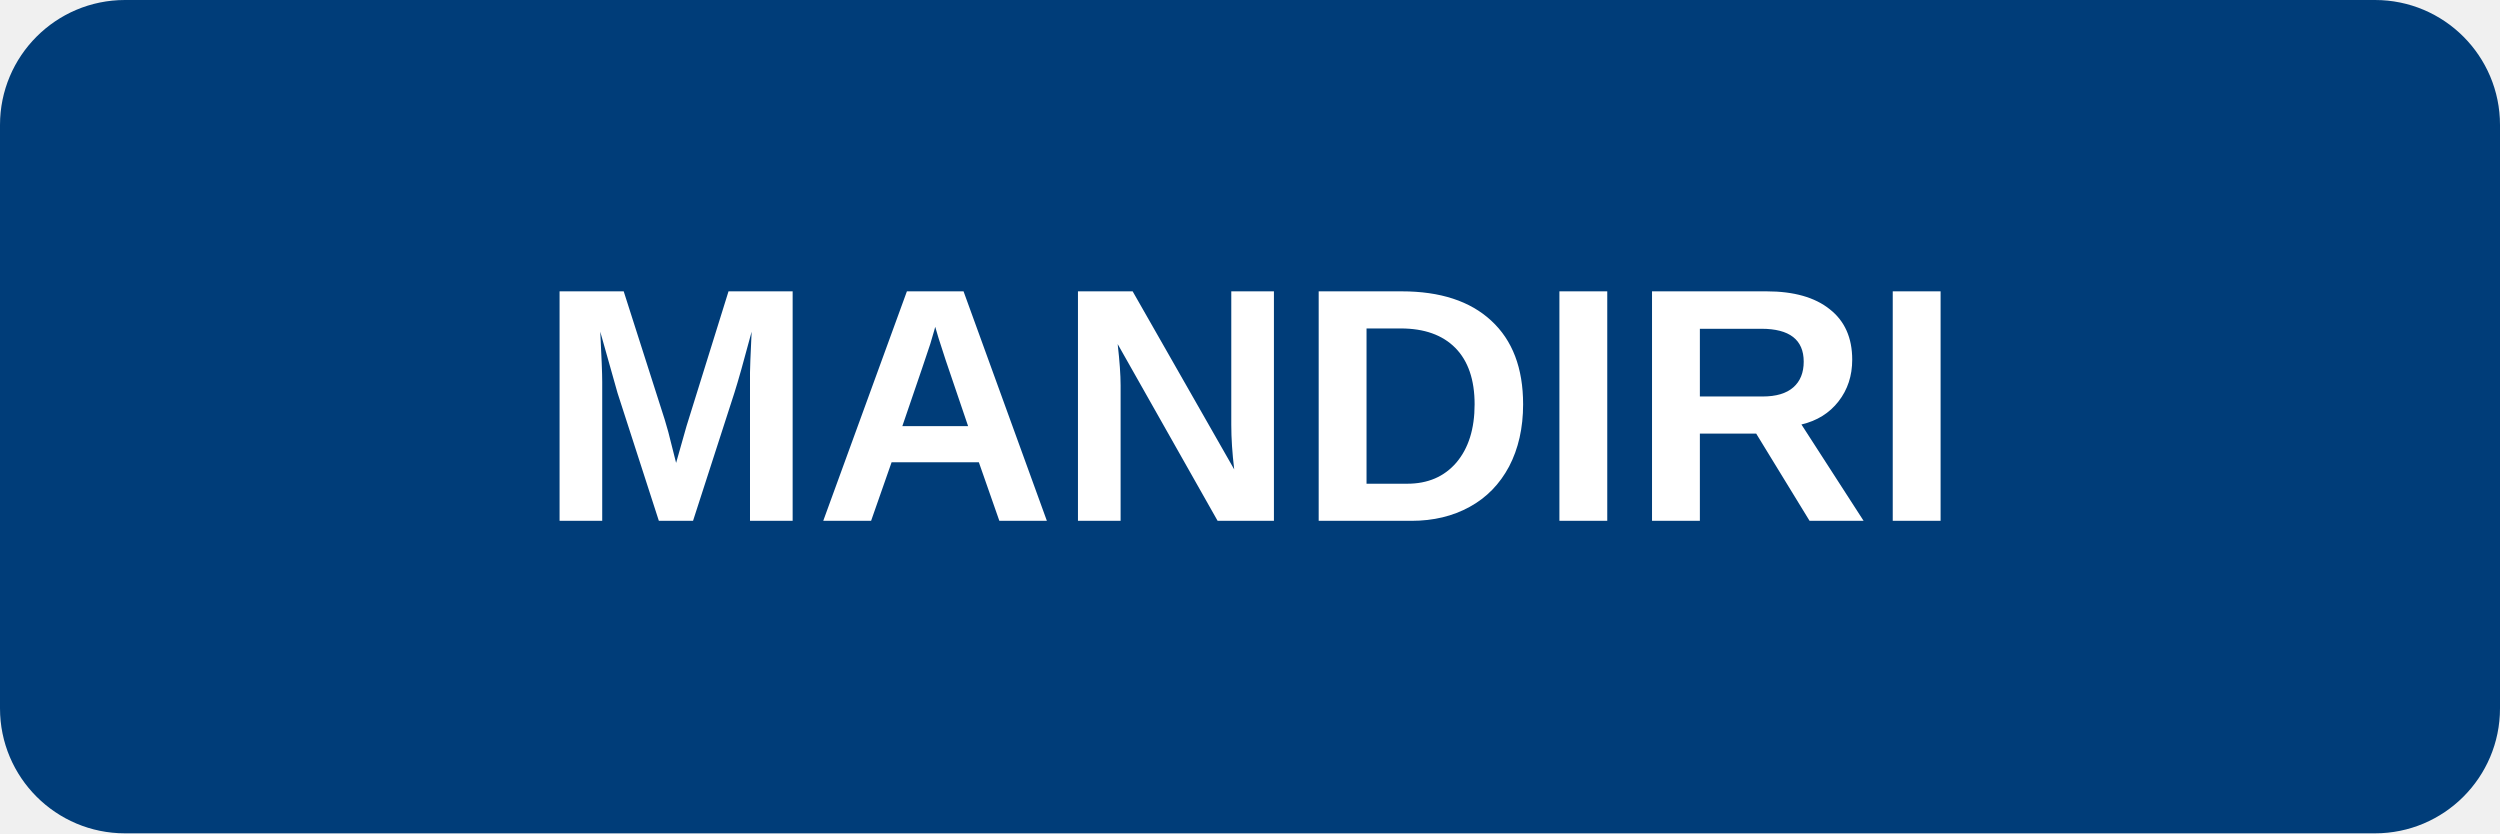
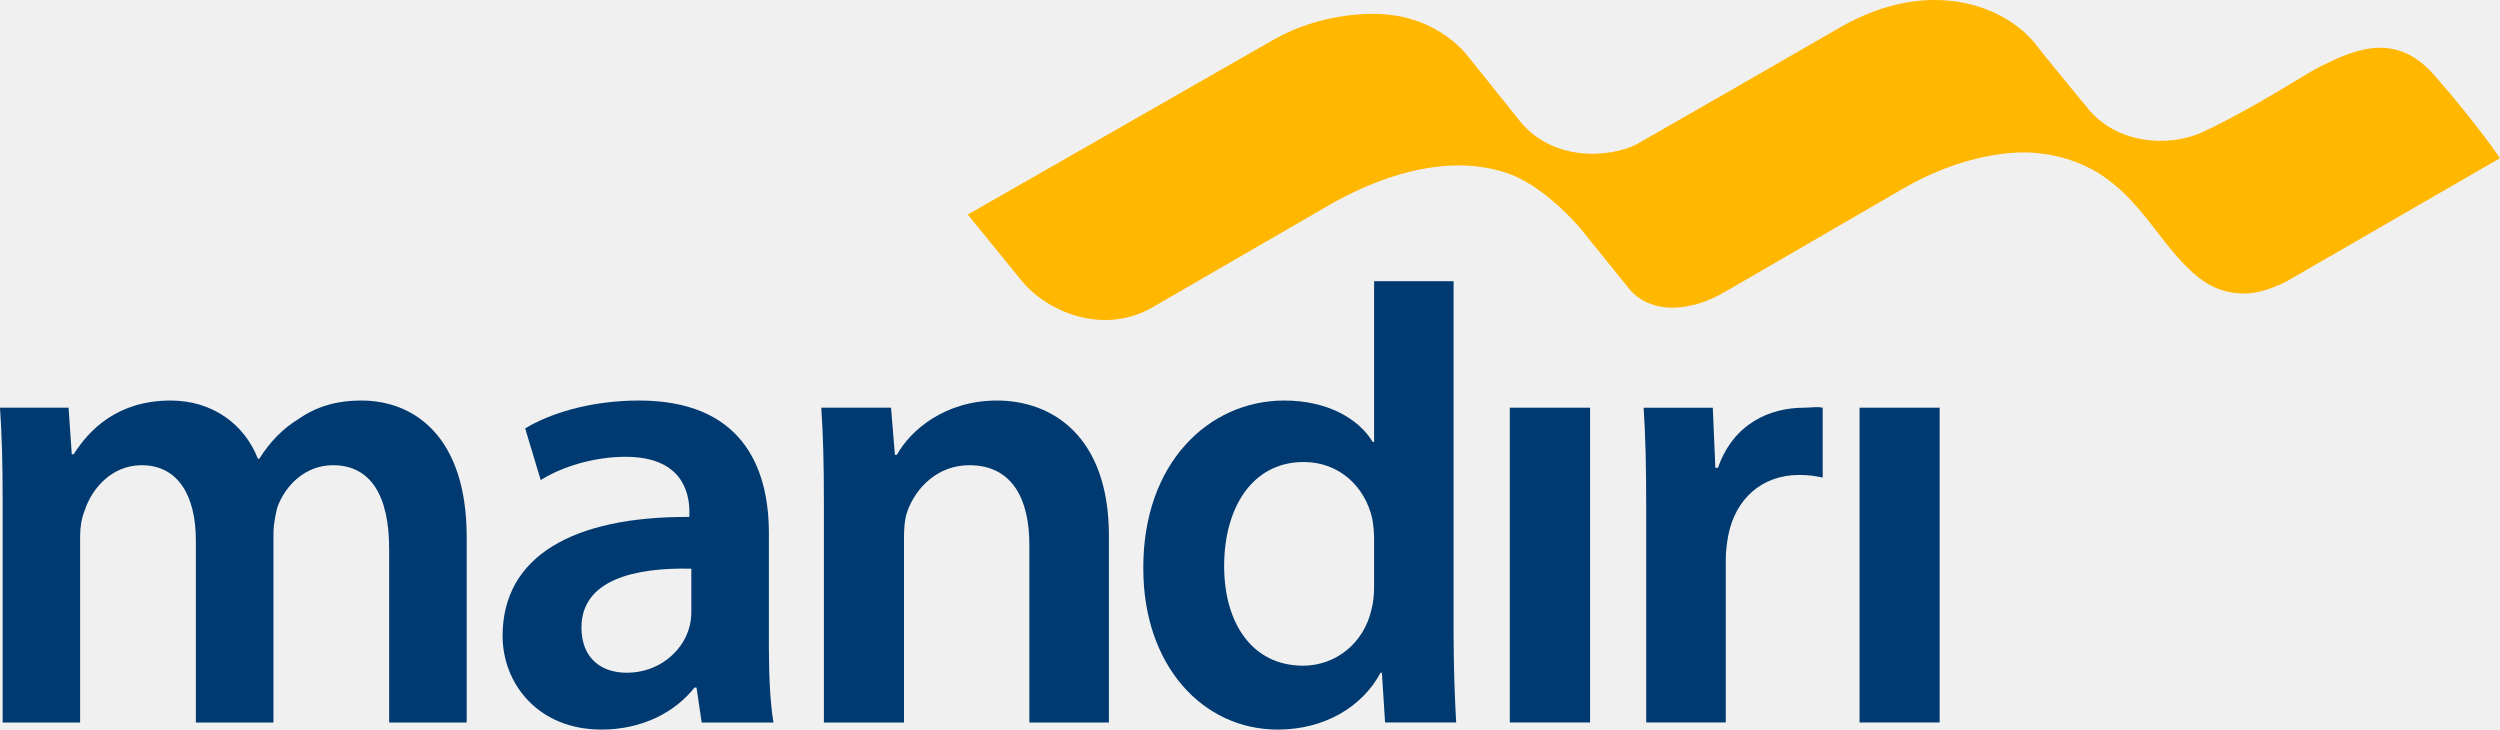
- <svg xmlns="http://www.w3.org/2000/svg" width="120" height="40" viewBox="0 0 120 40">
-   <rect width="120" height="40" rx="6" fill="#003D79" />
-   <text x="60" y="25" font-family="Arial, sans-serif" font-size="16" font-weight="bold" fill="white" text-anchor="middle">MANDIRI</text>
+ <svg xmlns="http://www.w3.org/2000/svg" width="60mm" height="17.51mm" viewBox="0 0 60 17.51" version="1.1" id="svg945">
+   <defs id="defs939">
+     <clipPath clipPathUnits="userSpaceOnUse" id="clipPath20">
+       <path d="M 382.677,748.082 H 552.755 V 799.37 H 382.677 Z" id="path18" />
+     </clipPath>
+   </defs>
+   <g id="layer1" transform="translate(60.23788,-6.274755)">
+     <g transform="matrix(0.3527778,0,0,-0.3527778,-195.238,287.6915)" id="g14">
+       <g id="g16" clip-path="url(#clipPath20)">
+         <g id="g22" transform="translate(382.8575,763.6027)">
+           <path d="M 0,0 C 0,2.465 -0.047,4.533 -0.18,6.378 H 4.484 L 4.703,3.211 h 0.13 c 1.055,1.674 2.992,3.654 6.598,3.654 2.815,0 5.013,-1.59 5.936,-3.962 h 0.09 c 0.751,1.189 1.629,2.065 2.638,2.683 1.187,0.835 2.552,1.279 4.314,1.279 3.558,0 7.161,-2.42 7.161,-9.285 v -12.619 h -5.276 v 11.831 c 0,3.561 -1.23,5.673 -3.821,5.673 -1.851,0 -3.217,-1.321 -3.785,-2.861 -0.132,-0.527 -0.265,-1.186 -0.265,-1.799 v -12.844 h -5.279 v 12.402 c 0,2.99 -1.186,5.102 -3.692,5.102 C 7.428,2.465 6.067,0.882 5.583,-0.611 5.364,-1.143 5.271,-1.757 5.271,-2.373 V -15.039 H 0 Z" style="fill:#003a70;fill-opacity:1;fill-rule:nonzero;stroke:none" id="path24" />
+         </g>
+         <g id="g26" transform="translate(429.7098,759.028)">
+           <path d="m 0,0 c -3.827,0.09 -7.475,-0.743 -7.475,-4 0,-2.108 1.364,-3.079 3.079,-3.079 2.151,0 3.738,1.407 4.217,2.946 C -0.046,-3.738 0,-3.296 0,-2.946 Z m 5.276,-5.32 c 0,-1.934 0.089,-3.818 0.311,-5.144 H 0.704 L 0.353,-8.088 H 0.216 c -1.317,-1.672 -3.559,-2.858 -6.327,-2.858 -4.312,0 -6.729,3.116 -6.729,6.377 0,5.409 4.79,8.133 12.707,8.09 v 0.352 c 0,1.408 -0.573,3.739 -4.351,3.739 -2.113,0 -4.315,-0.663 -5.763,-1.586 l -1.057,3.517 c 1.583,0.971 4.356,1.897 7.742,1.897 6.861,0 8.838,-4.358 8.838,-9.018 z" style="fill:#003a70;fill-opacity:1;fill-rule:nonzero;stroke:none" id="path28" />
+         </g>
+         <g id="g30" transform="translate(438.7279,763.6027)">
+           <path d="m 0,0 c 0,2.465 -0.049,4.533 -0.177,6.378 h 4.745 l 0.265,-3.21 h 0.13 c 0.923,1.668 3.257,3.697 6.816,3.697 3.742,0 7.611,-2.42 7.611,-9.193 v -12.711 h -5.411 v 12.093 c 0,3.079 -1.144,5.411 -4.089,5.411 C 7.735,2.465 6.243,0.928 5.668,-0.701 5.496,-1.187 5.449,-1.848 5.449,-2.457 V -15.039 H 0 Z" style="fill:#003a70;fill-opacity:1;fill-rule:nonzero;stroke:none" id="path32" />
+         </g>
+         <g id="g34" transform="translate(476.1589,761.0557)">
+           <path d="m 0,0 c 0,0.437 -0.045,0.965 -0.131,1.405 -0.485,2.111 -2.198,3.825 -4.662,3.825 -3.474,0 -5.408,-3.08 -5.408,-7.081 0,-3.914 1.934,-6.776 5.366,-6.776 2.196,0 4.133,1.497 4.659,3.828 C -0.045,-4.314 0,-3.782 0,-3.211 Z M 5.408,17.53 V -6.466 c 0,-2.198 0.09,-4.575 0.176,-6.024 H 0.747 l -0.216,3.383 h -0.09 c -1.275,-2.371 -3.876,-3.867 -6.994,-3.867 -5.1,0 -9.147,4.347 -9.147,10.946 -0.043,7.171 4.444,11.44 9.589,11.44 2.944,0 5.057,-1.233 6.023,-2.822 H 0 v 10.94 z" style="fill:#003a70;fill-opacity:1;fill-rule:nonzero;stroke:none" id="path36" />
+         </g>
+         <path d="m 485.391,769.981 h 5.461 v -21.415 h -5.461 z" style="fill:#003a70;fill-opacity:1;fill-rule:nonzero;stroke:none" id="path38" />
+         <g id="g40" transform="translate(494.6713,763.0753)">
+           <path d="M 0,0 C 0,2.902 -0.044,4.972 -0.177,6.904 H 4.53 L 4.704,2.818 h 0.179 c 1.054,3.034 3.562,4.086 5.849,4.086 0.527,0 0.835,0.091 1.275,0 V 2.153 C 11.567,2.243 11.084,2.331 10.421,2.331 7.829,2.331 6.07,0.661 5.588,-1.757 5.5,-2.24 5.413,-2.816 5.413,-3.434 V -14.51 H 0 Z" style="fill:#003a70;fill-opacity:1;fill-rule:nonzero;stroke:none" id="path42" />
+         </g>
+         <path d="m 509.185,769.981 h 5.45 v -21.415 h -5.45 z" style="fill:#003a70;fill-opacity:1;fill-rule:nonzero;stroke:none" id="path44" />
+         <g id="g46" transform="translate(548.2855,792.6043)">
+           <path d="m 0,0 c -2.691,3.065 -5.547,1.681 -7.827,0.551 -0.955,-0.472 -4.422,-2.78 -7.858,-4.389 -2.448,-1.147 -5.962,-0.8 -7.889,1.58 -0.117,0.144 -3.232,3.918 -3.562,4.383 -2.023,2.537 -7.14,4.641 -13.254,1.142 -3.276,-1.896 -10.996,-6.326 -13.882,-7.974 -1.754,-0.895 -5.826,-1.286 -8.126,1.821 -0.038,0.051 -3.06,3.822 -3.181,3.967 -0.089,0.102 -2.041,2.997 -6.392,3.086 -0.64,0.016 -3.836,0.035 -6.959,-1.738 -4.141,-2.369 -13.779,-7.879 -13.779,-7.879 -0.007,0 -0.007,-0.005 -0.007,-0.005 -3.962,-2.268 -7.052,-4.029 -7.052,-4.029 l 3.648,-4.484 c 1.708,-2.117 5.554,-3.758 8.892,-1.842 0,0 12.33,7.14 12.373,7.16 5.334,2.927 9.45,2.927 12.177,1.837 2.453,-1.033 4.585,-3.613 4.585,-3.613 0,0 2.789,-3.456 3.279,-4.06 1.586,-1.952 4.209,-1.186 4.209,-1.186 0,0 0.969,0.112 2.441,0.982 0,0 11.94,6.923 11.947,6.925 3.794,2.225 7.274,2.64 9.049,2.478 5.567,-0.507 7.298,-4.396 9.714,-7.108 1.421,-1.599 2.702,-2.503 4.663,-2.457 1.291,0.029 2.746,0.808 2.961,0.948 l 14.3,8.255 c 0,0 -1.465,2.208 -4.47,5.649" style="fill:#ffb700;fill-opacity:1;fill-rule:evenodd;stroke:none" id="path48" />
+         </g>
+       </g>
+     </g>
+   </g>
</svg>
